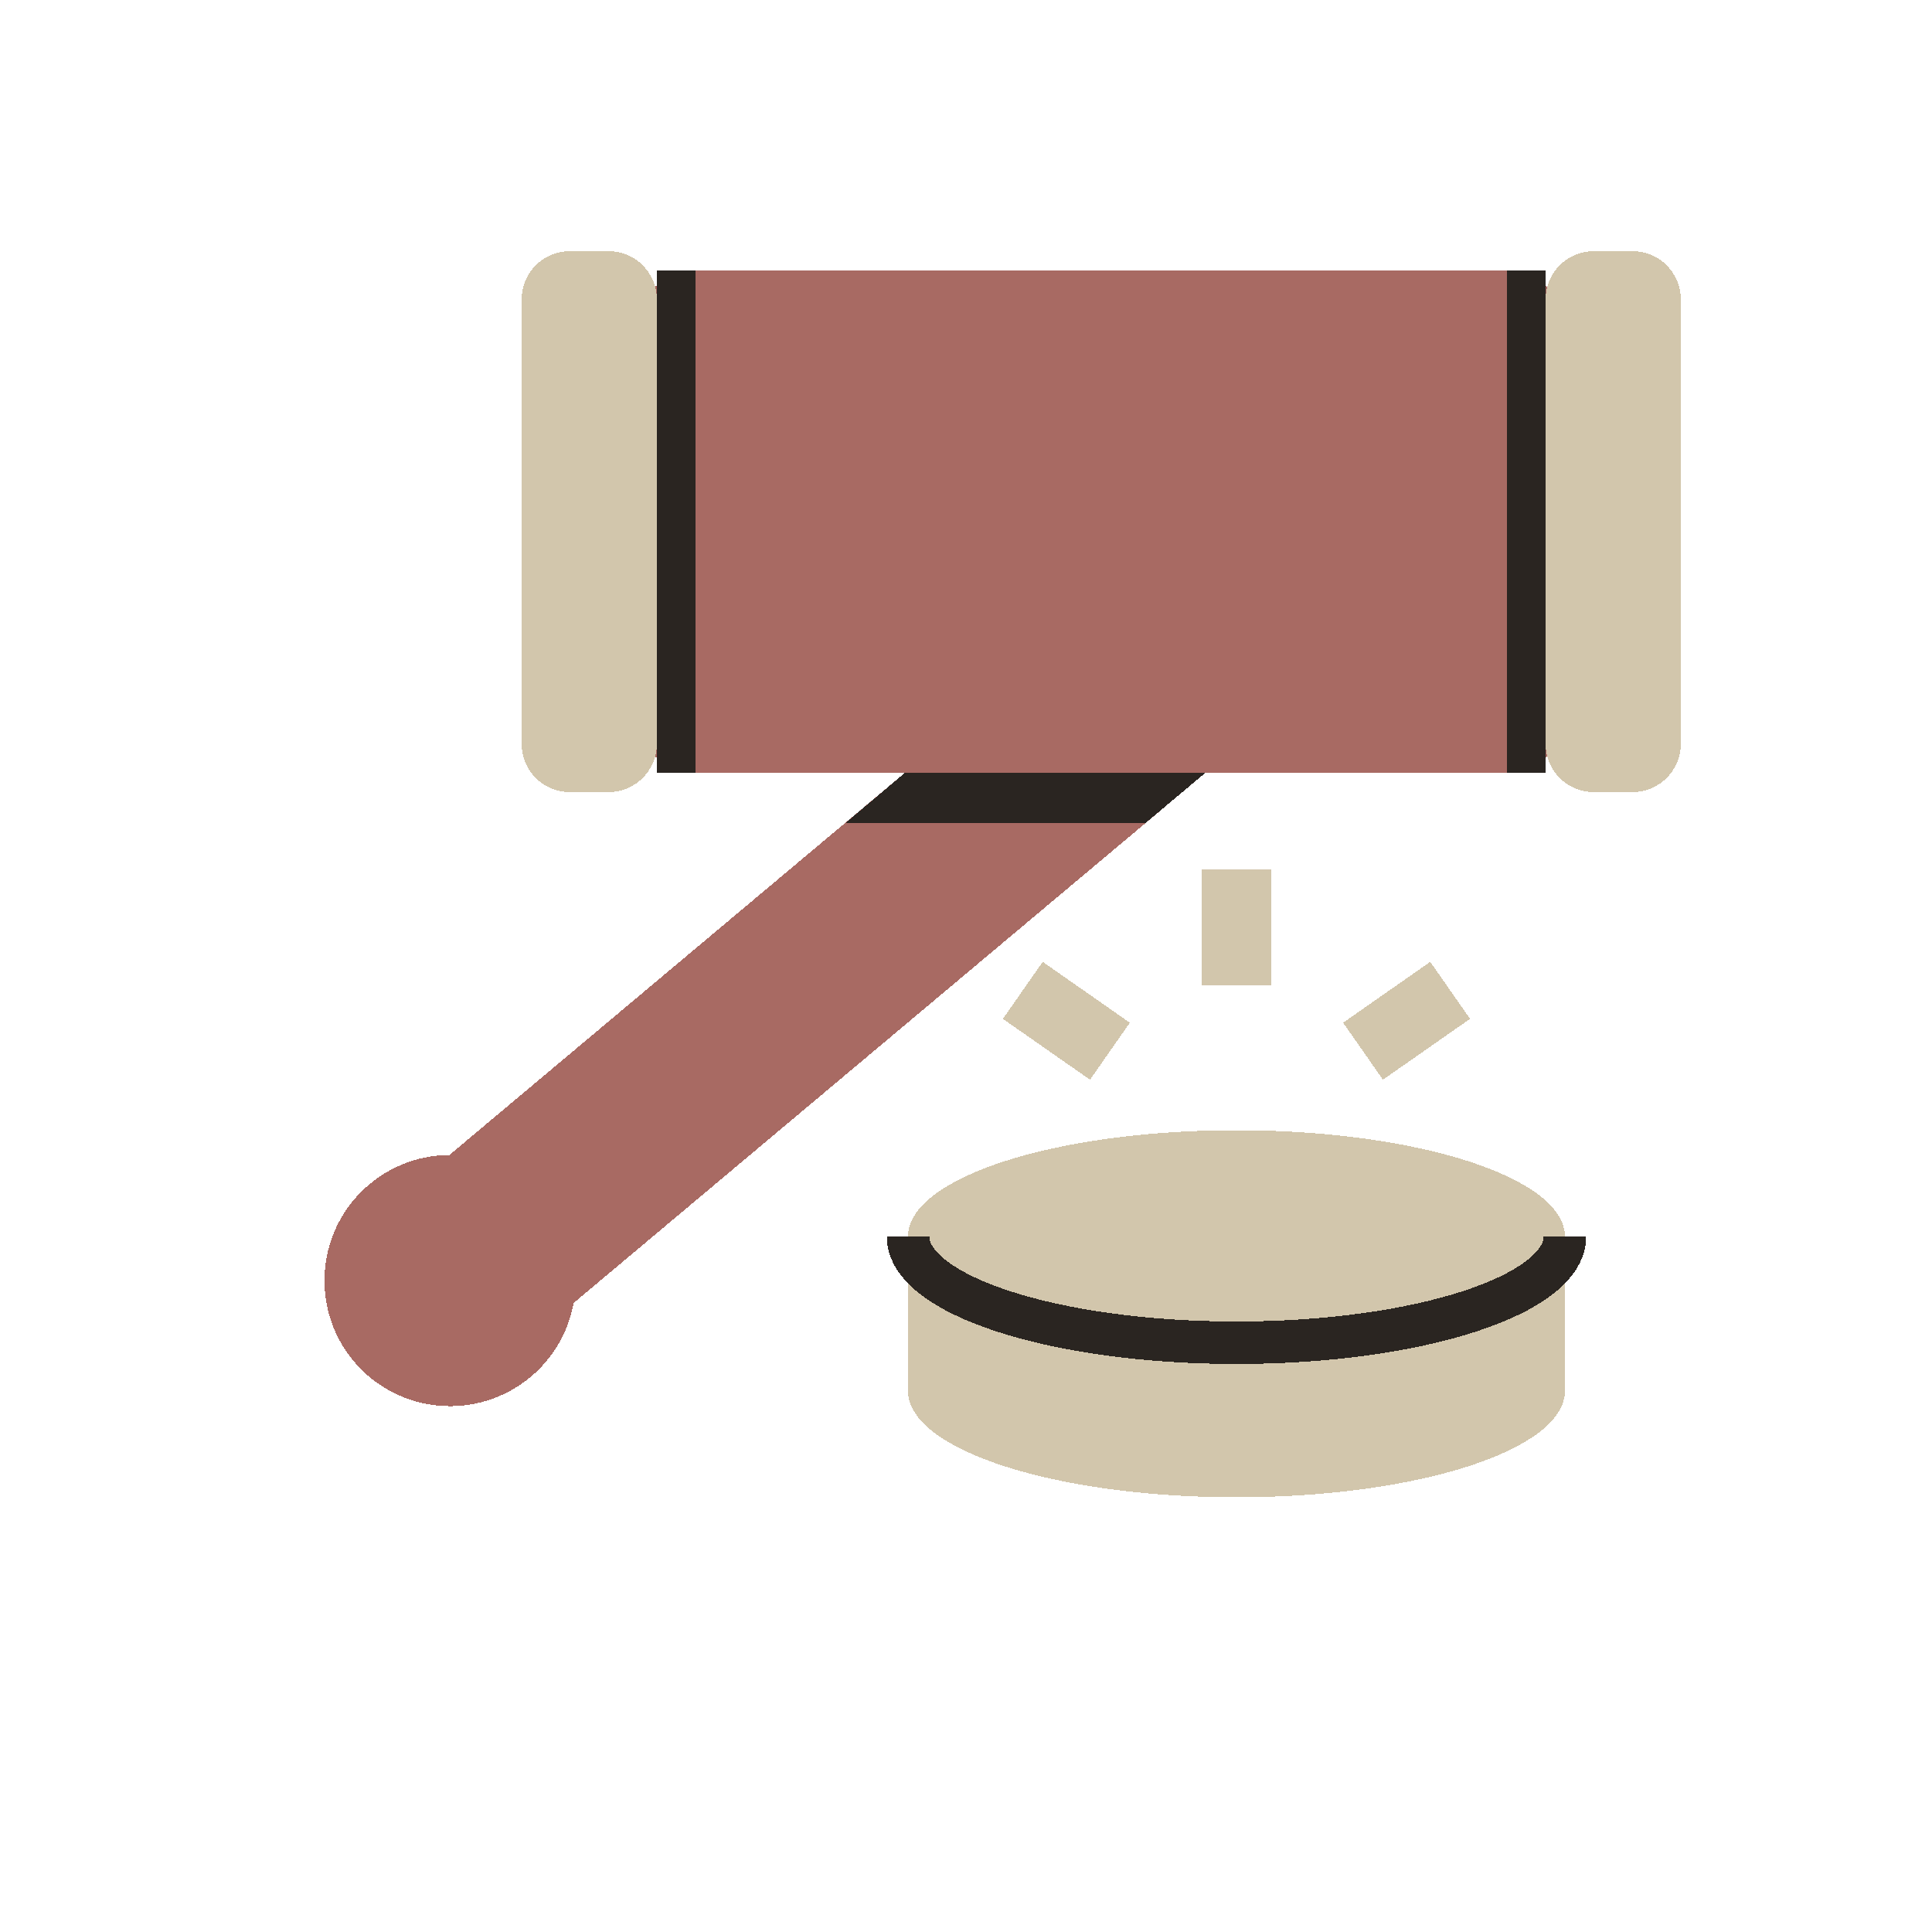
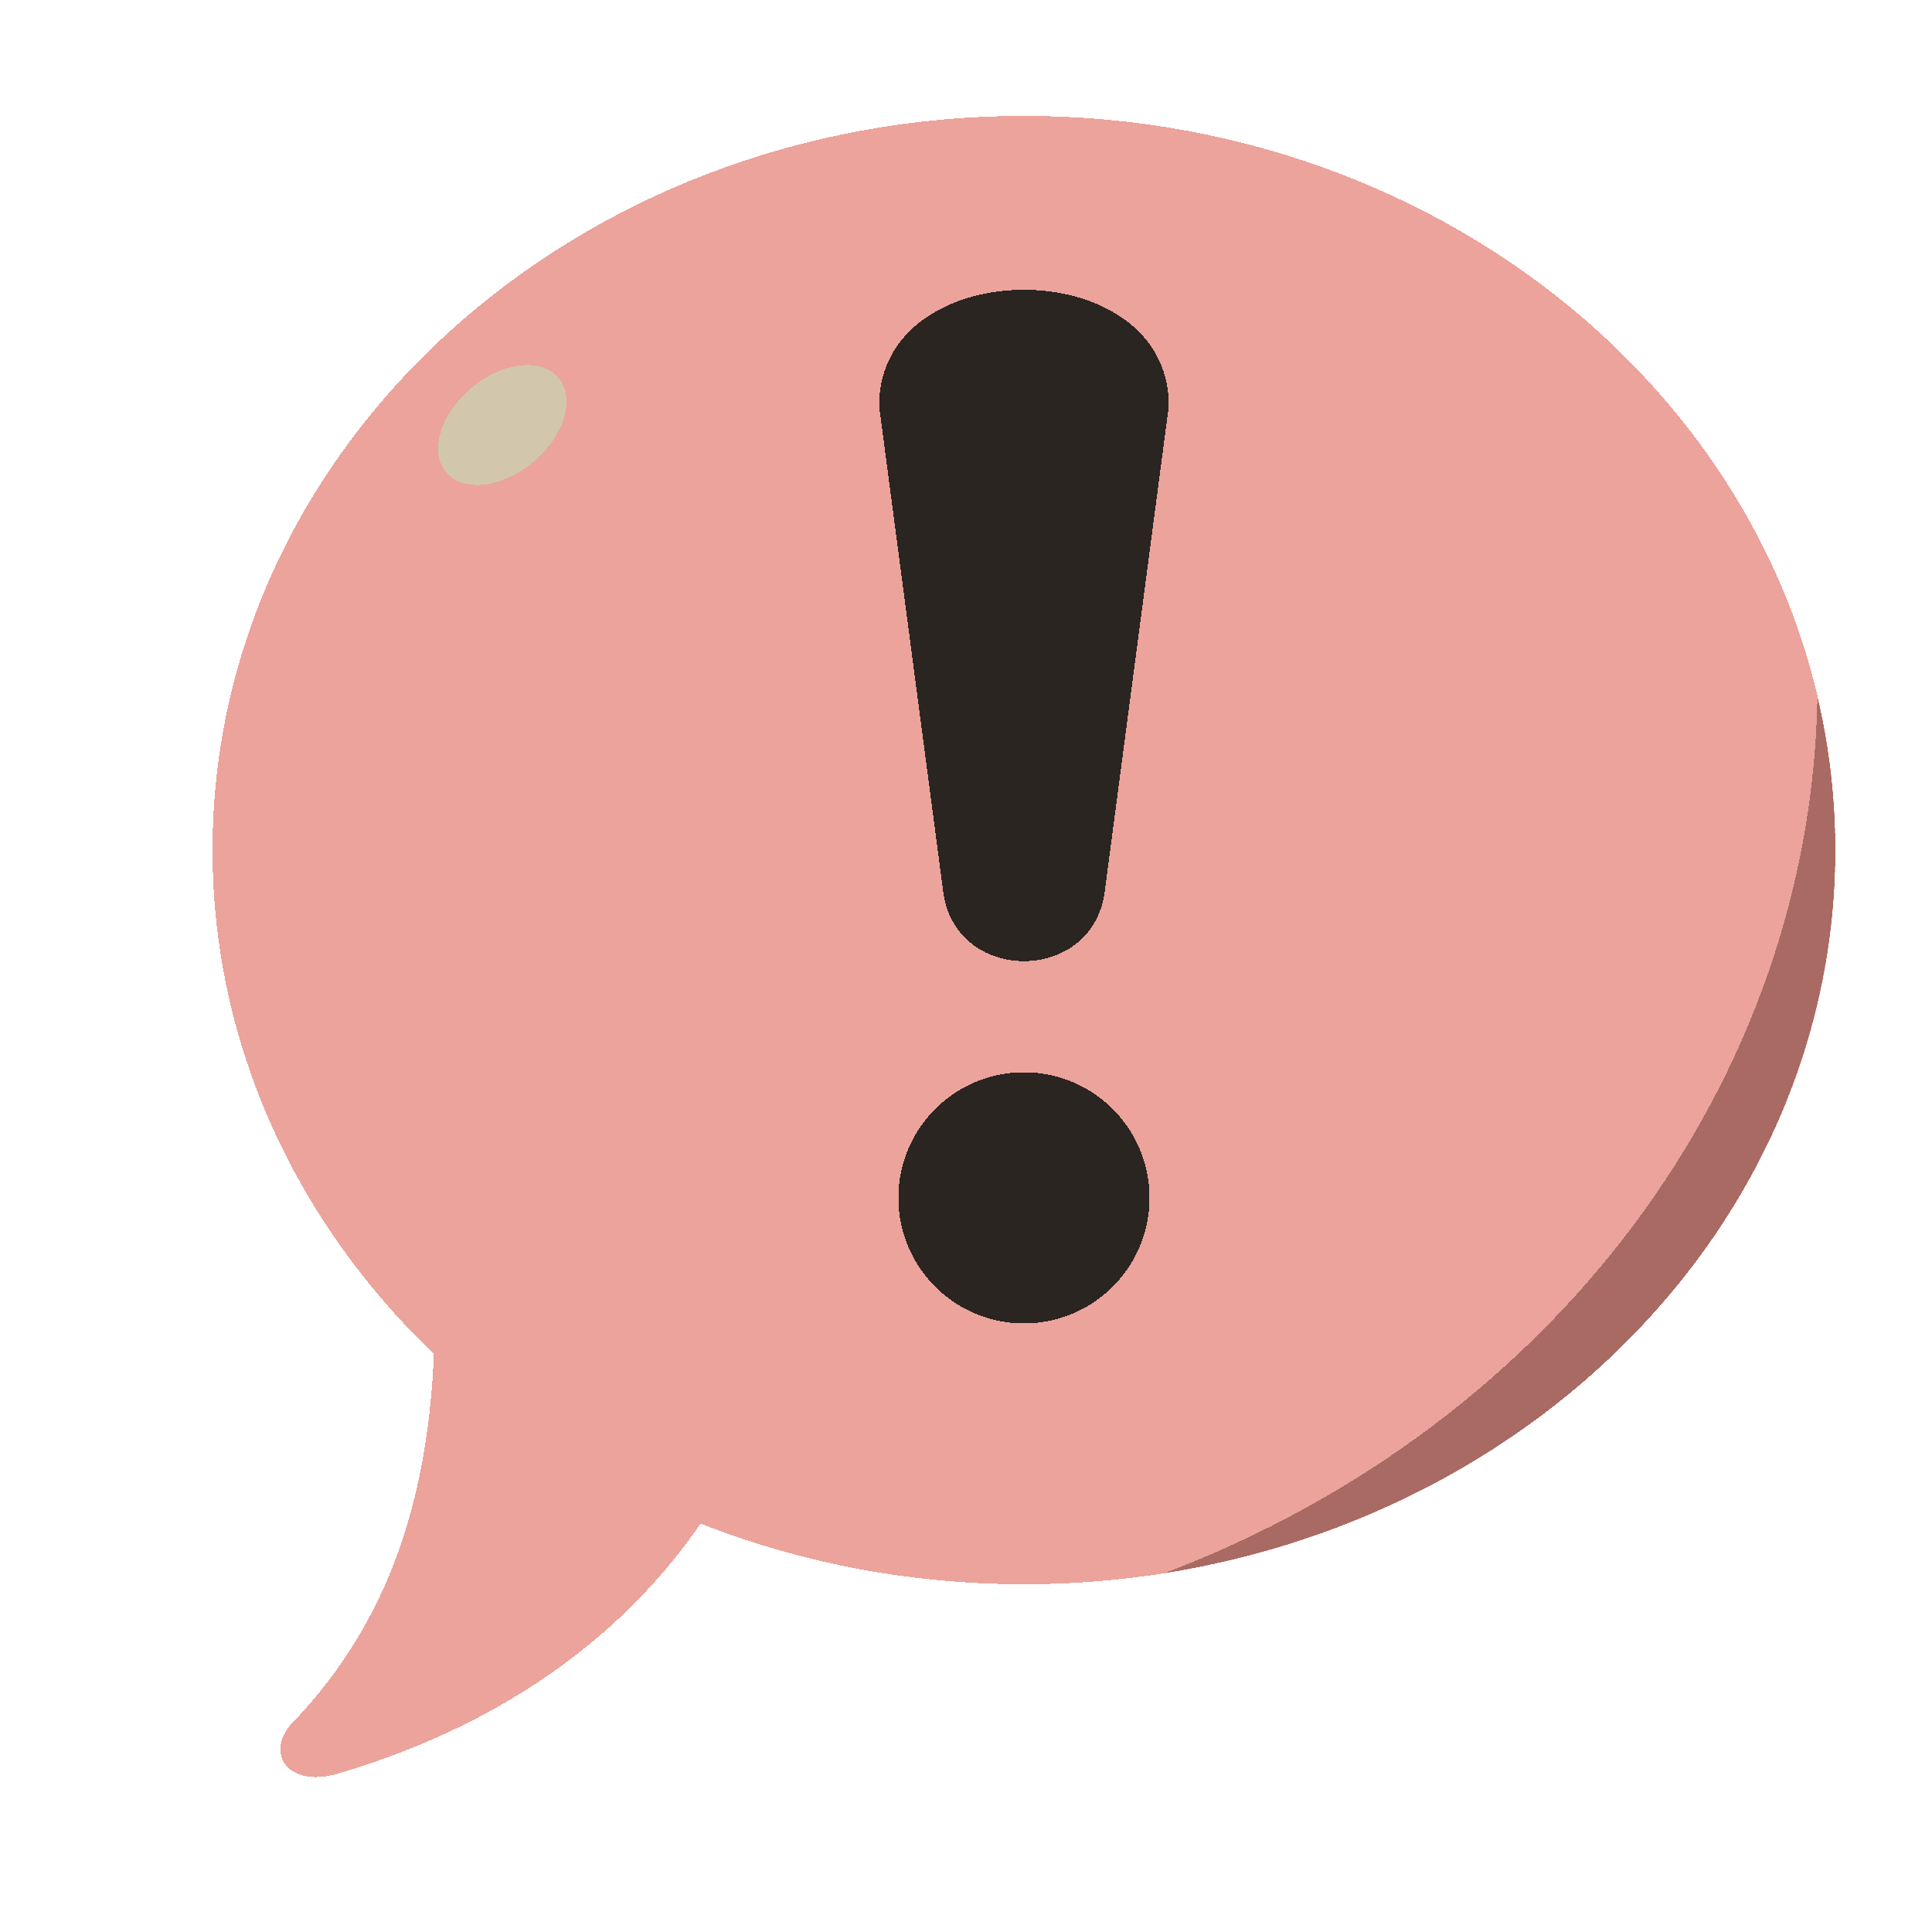
<svg xmlns="http://www.w3.org/2000/svg" viewBox="0 0 100 100" width="512" height="512">
  <g shape-rendering="crispEdges">
-     <g transform="translate(57 38) rotate(140)" fill="#A86A63">
-       <rect x="0" y="-5" width="44" height="10" />
-       <circle cx="44" cy="0" r="6.5" />
-     </g>
-     <polygon points="46.84,40 62.39,40 59.29,42.6 43.76,42.6" fill="#2A2521" />
-     <rect x="33" y="14" width="48" height="26" rx="3" fill="#A86A63" />
-     <rect x="27" y="13" width="7" height="28" rx="2.5" fill="#D2C6AC" />
-     <rect x="80" y="13" width="7" height="28" rx="2.5" fill="#D2C6AC" />
-     <g stroke="#2A2521" stroke-width="2">
-       <line x1="35" y1="14" x2="35" y2="40" />
-       <line x1="79" y1="14" x2="79" y2="40" />
-     </g>
-     <g fill="#D2C6AC">
-       <ellipse cx="64" cy="72" rx="17" ry="5.5" />
-       <rect x="47" y="64" width="34" height="8" />
-       <ellipse cx="64" cy="64" rx="17" ry="5.5" />
-     </g>
-     <path d="M47 64 A17 5.5 0 0 0 81 64" fill="none" stroke="#2A2521" stroke-width="2.2" />
-     <g stroke="#D2C6AC" stroke-width="3.6" stroke-linecap="butt">
-       <line x1="64.00" y1="51.00" x2="64.00" y2="45.00" />
-       <line x1="57.45" y1="54.41" x2="52.94" y2="51.26" />
-       <line x1="70.55" y1="54.41" x2="75.06" y2="51.26" />
-     </g>
+     <path fill="#EBA39C" d="M 38 76 C 34 83.5, 27 89, 17.5 91.8 C 14.8 92.6, 13.6 90.6, 15.3 89 C 20 84, 22.5 77.5, 22.5 68 Z" />
+     <ellipse cx="53" cy="44" rx="42" ry="38" fill="#EBA39C" />
+     <path fill="#A86A63" d="M 94.07 36.08 A 42 38 0 0 1 60.29 81.42 A 55 50 0 0 0 94.07 36.08 Z" />
+     <ellipse cx="26" cy="22" rx="3.8" ry="2.5" transform="rotate(-40 26 22)" fill="#D2C6AC" />
+     <path fill="#2A2521" d="M 45.5 21 C 45.5 13, 60.5 13, 60.5 21 L 57.2 46 C 56.7 51, 49.3 51, 48.8 46 Z" />
+     <circle cx="53" cy="62" r="6.5" fill="#2A2521" />
  </g>
</svg>
